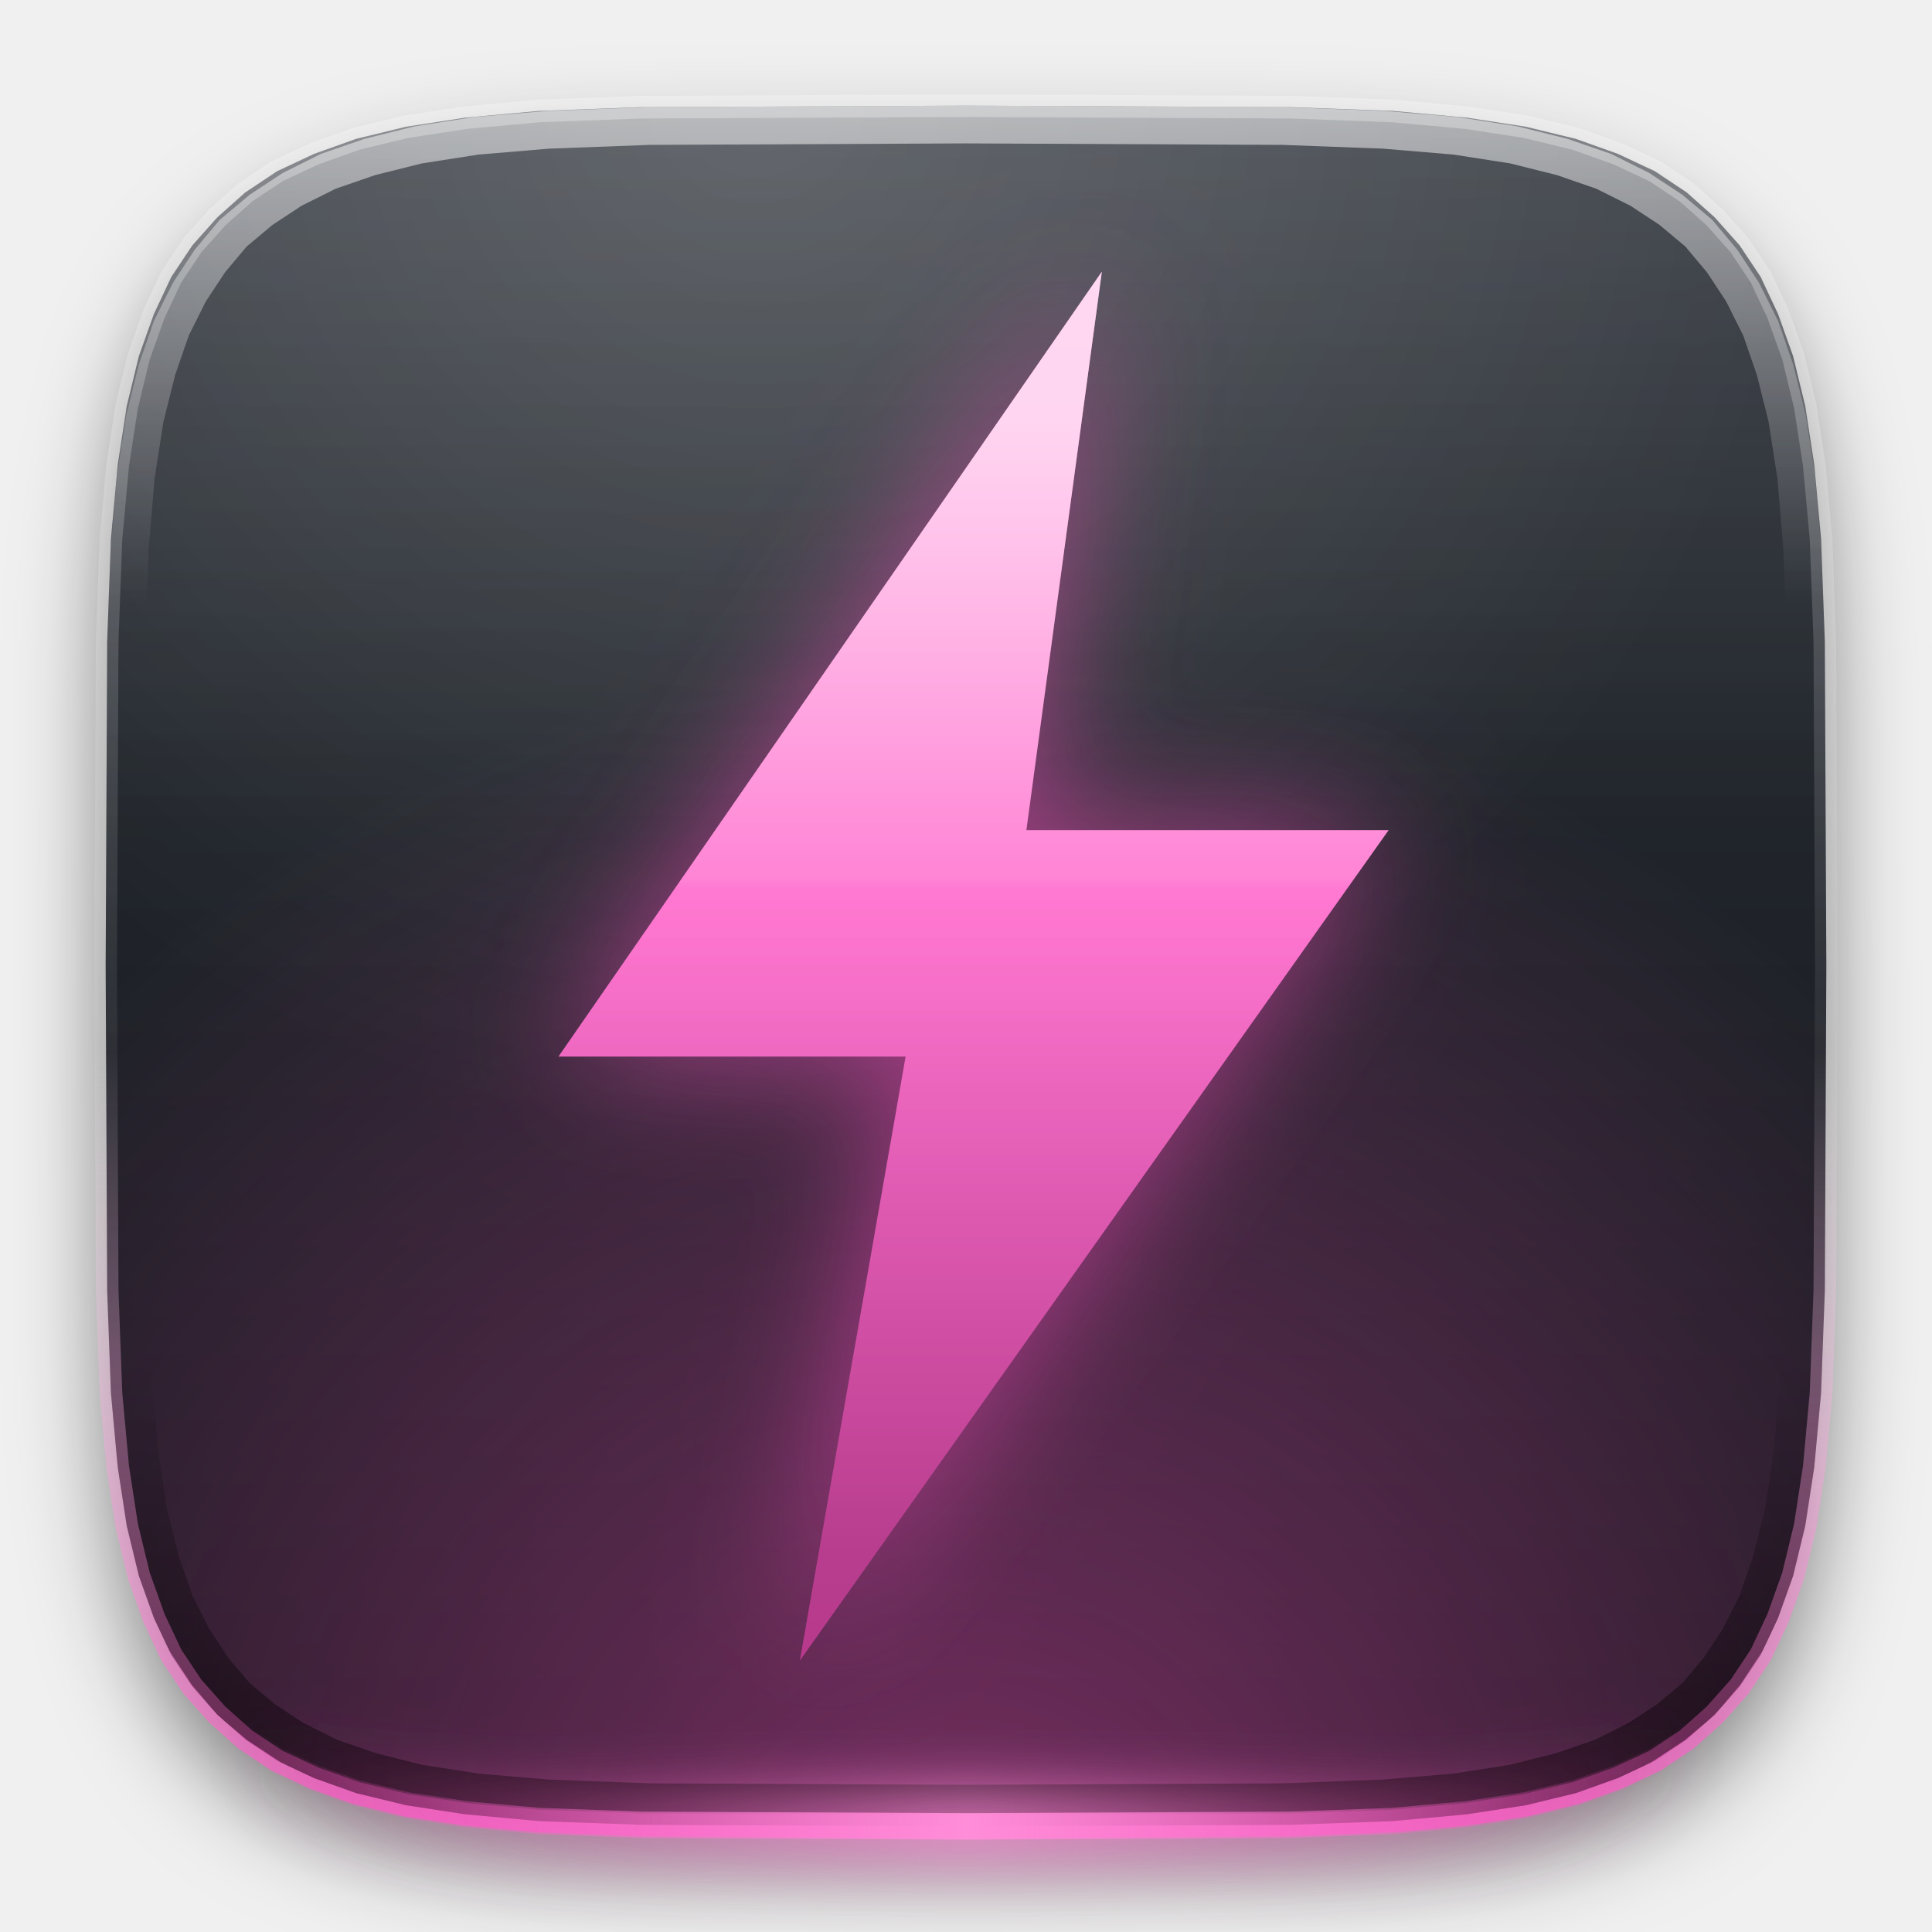
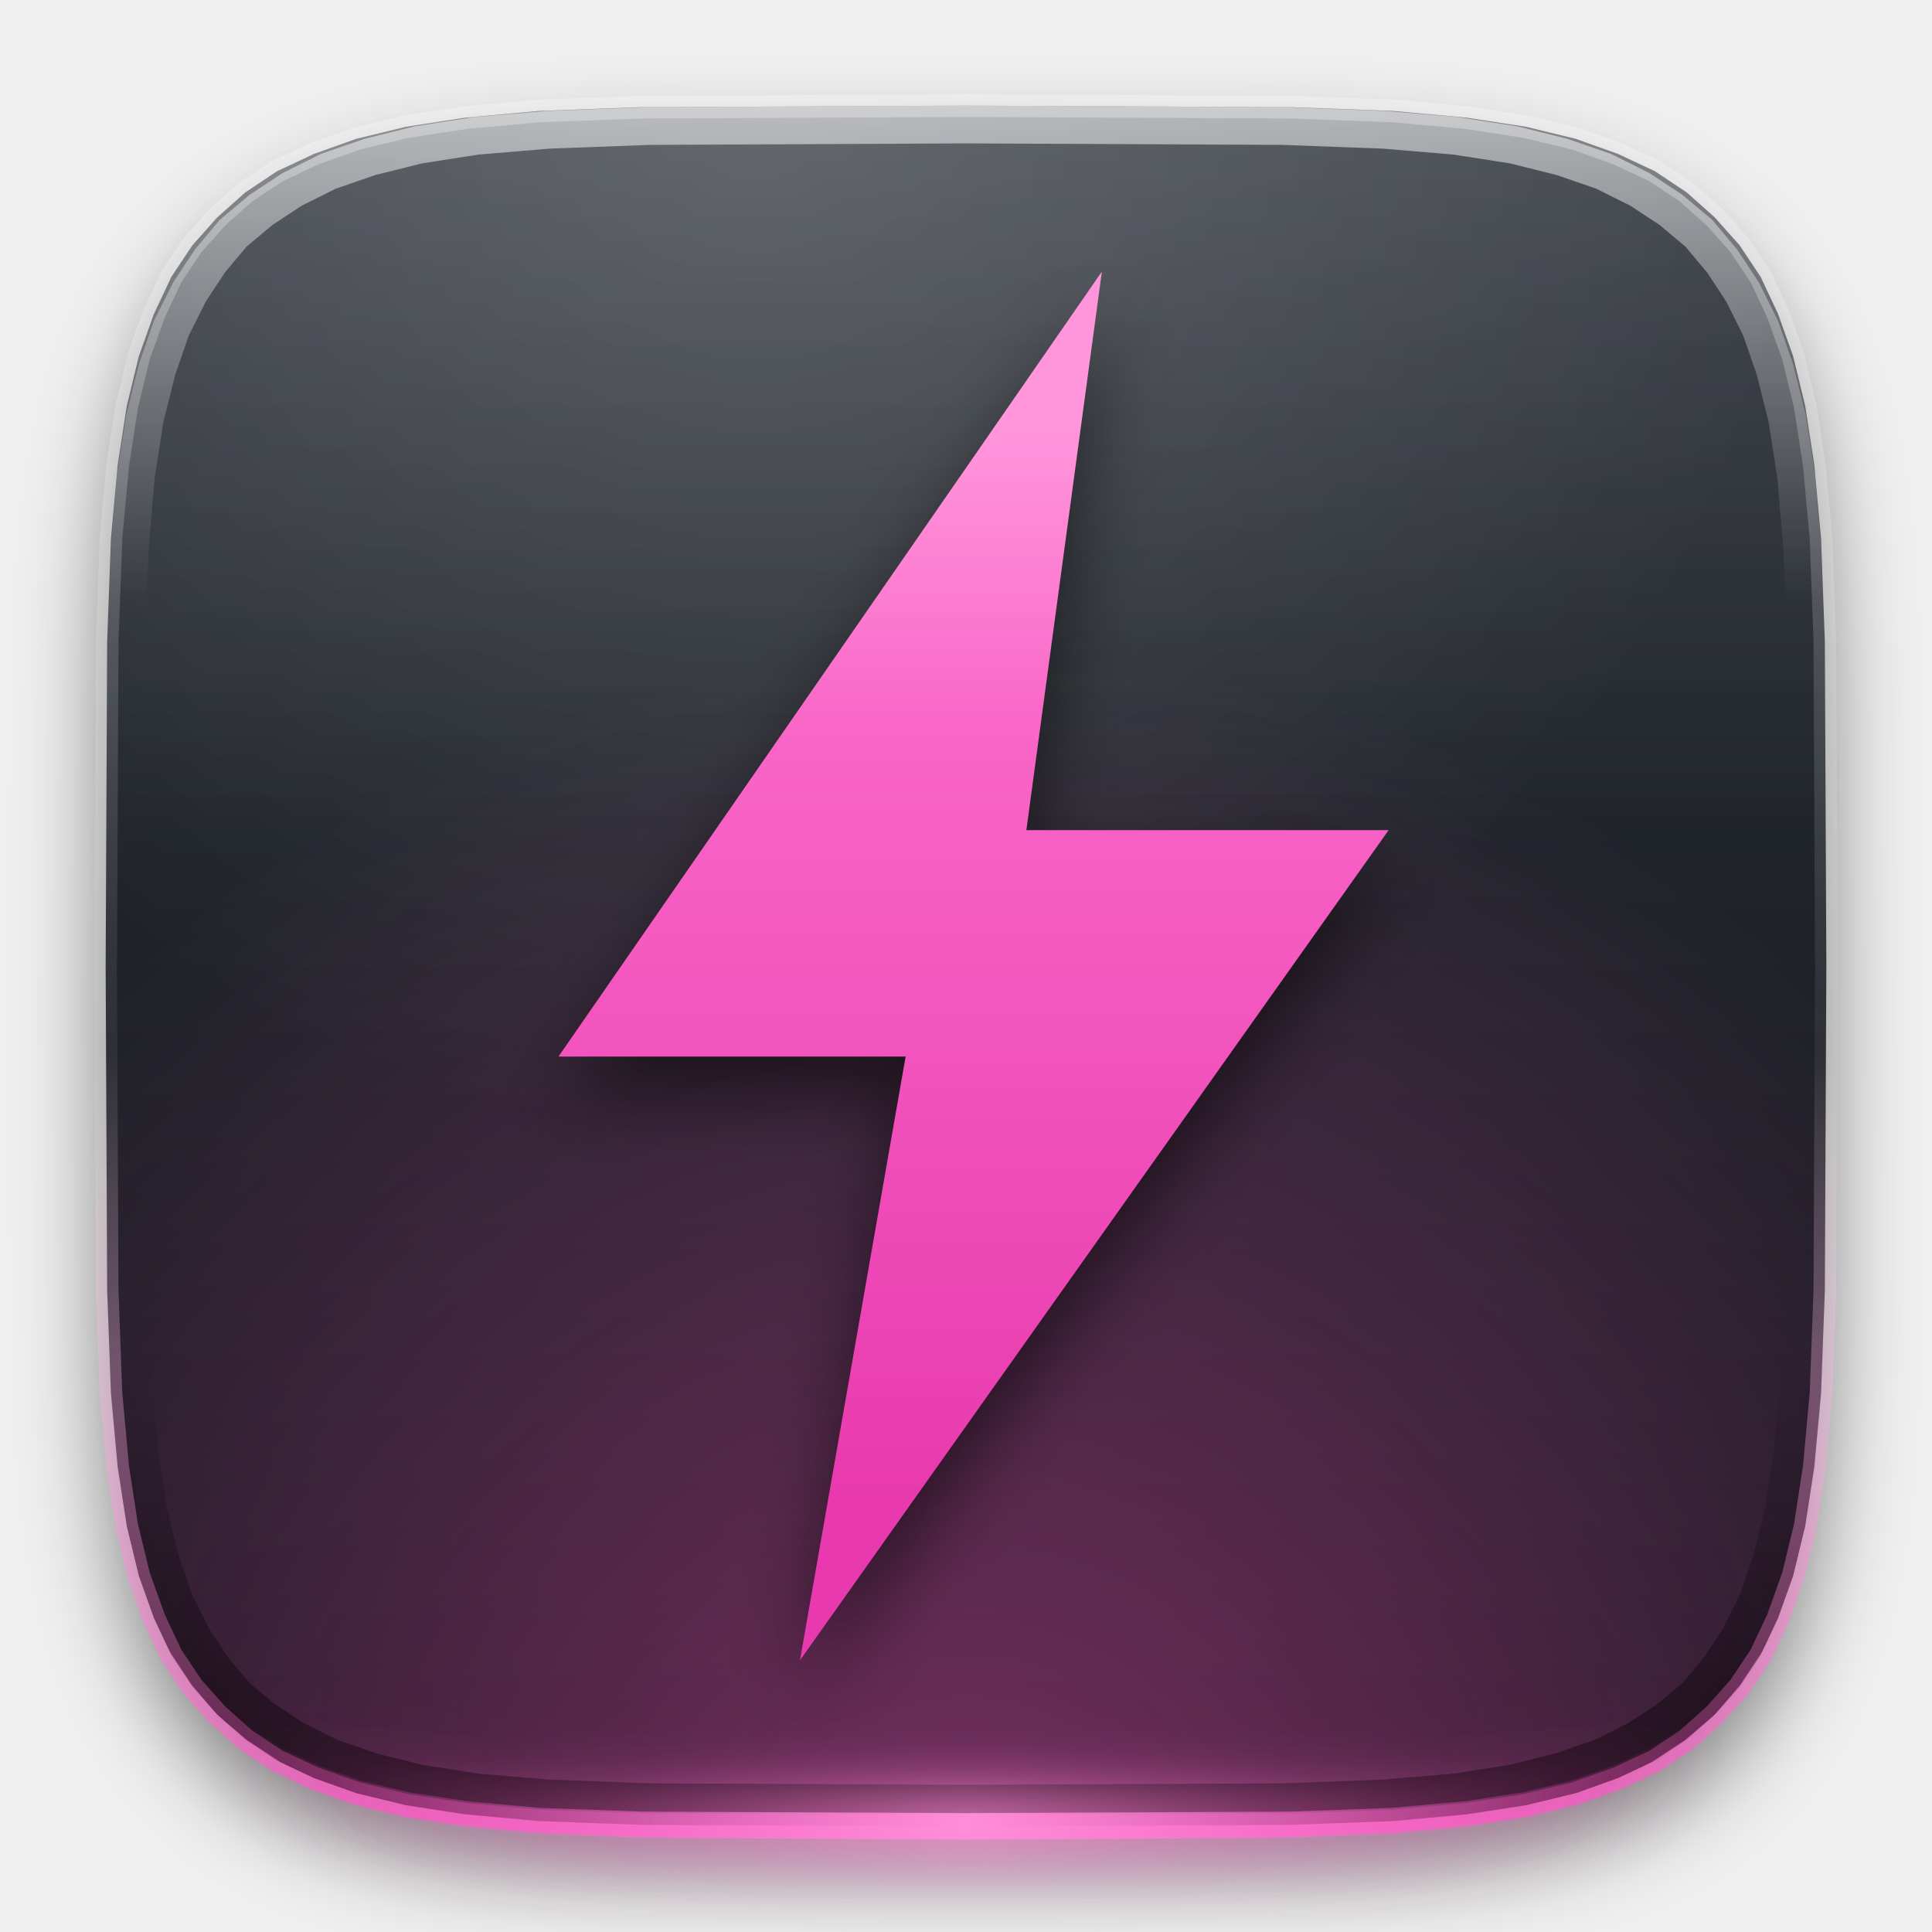
<svg xmlns="http://www.w3.org/2000/svg" viewBox="0 0 256 256" width="256" height="256">
  <defs>
    <linearGradient id="tile" x1="0" y1="0" x2="0" y2="1">
      <stop offset="0" stop-color="#2B3038" />
      <stop offset="1" stop-color="#121519" />
    </linearGradient>
    <radialGradient id="glow" cx=".5" cy="1.04" r=".72">
      <stop offset="0" stop-color="#FF4FC3" stop-opacity=".42" />
      <stop offset="1" stop-color="#FF4FC3" stop-opacity="0" />
    </radialGradient>
    <linearGradient id="sheen" x1="0" y1="0" x2="0" y2="1">
      <stop offset="0" stop-color="#fff" stop-opacity=".14" />
      <stop offset=".42" stop-color="#fff" stop-opacity="0" />
    </linearGradient>
    <radialGradient id="spec" cx=".38" cy="0" r=".6">
      <stop offset="0" stop-color="#fff" stop-opacity=".16" />
      <stop offset="1" stop-color="#fff" stop-opacity="0" />
    </radialGradient>
    <linearGradient id="rim" x1="0" y1="0" x2="0" y2="1">
      <stop offset="0" stop-color="#fff" stop-opacity=".30" />
      <stop offset=".55" stop-color="#fff" stop-opacity=".06" />
      <stop offset="1" stop-color="#FF4FC3" stop-opacity=".75" />
    </linearGradient>
    <linearGradient id="hi" gradientUnits="userSpaceOnUse" x1="0" y1="14" x2="0" y2="80">
      <stop offset="0" stop-color="#fff" stop-opacity=".55" />
      <stop offset="1" stop-color="#fff" stop-opacity="0" />
    </linearGradient>
    <linearGradient id="lo" gradientUnits="userSpaceOnUse" x1="0" y1="180" x2="0" y2="242">
      <stop offset="0" stop-color="#000" stop-opacity="0" />
      <stop offset="1" stop-color="#000" stop-opacity=".55" />
    </linearGradient>
    <filter id="drop" x="-20%" y="-20%" width="140%" height="150%">
      <feGaussianBlur stdDeviation="6" />
      <feOffset dy="6" />
    </filter>
    <clipPath id="inside">
      <path d="M242.0 128.0 L241.8 171.0 L241.3 184.6 L240.4 194.4 L239.2 202.2 L237.6 208.8 L235.6 214.4 L233.3 219.3 L230.5 223.5 L227.2 227.2 L223.5 230.5 L219.3 233.3 L214.4 235.6 L208.8 237.6 L202.2 239.2 L194.4 240.4 L184.6 241.3 L171.0 241.8 L128.0 242.0 L85.0 241.8 L71.4 241.3 L61.6 240.4 L53.8 239.2 L47.2 237.6 L41.6 235.6 L36.7 233.3 L32.5 230.5 L28.8 227.2 L25.5 223.5 L22.7 219.3 L20.4 214.4 L18.4 208.8 L16.8 202.2 L15.6 194.4 L14.7 184.6 L14.2 171.0 L14.0 128.0 L14.2 85.0 L14.7 71.4 L15.6 61.6 L16.8 53.8 L18.4 47.2 L20.4 41.6 L22.7 36.7 L25.5 32.5 L28.8 28.8 L32.5 25.5 L36.7 22.7 L41.6 20.4 L47.2 18.4 L53.8 16.8 L61.6 15.6 L71.4 14.7 L85.0 14.2 L128.0 14.0 L171.0 14.2 L184.6 14.7 L194.4 15.6 L202.2 16.8 L208.8 18.4 L214.4 20.4 L219.3 22.7 L223.5 25.5 L227.2 28.8 L230.5 32.5 L233.3 36.7 L235.6 41.6 L237.6 47.2 L239.2 53.8 L240.4 61.6 L241.3 71.4 L241.8 85.0Z" />
    </clipPath>
    <linearGradient id="ink" x1="0" y1="0" x2="0" y2="1">
      <stop offset="0" stop-color="#FF99DC" />
      <stop offset="1" stop-color="#FF4FC3" />
    </linearGradient>
    <filter id="halo" x="-30%" y="-30%" width="160%" height="160%">
      <feGaussianBlur stdDeviation="9" />
    </filter>
    <filter id="soft" x="-40%" y="-40%" width="180%" height="180%">
      <feGaussianBlur stdDeviation="4" />
    </filter>
    <mask id="shape" maskUnits="userSpaceOnUse" x="0" y="0" width="256" height="256">
      <path fill="#fff" d="M146 36L74 140h46l-14 80 78-110h-48z" />
    </mask>
    <linearGradient id="gloss" gradientUnits="userSpaceOnUse" x1="0" y1="56" x2="0" y2="200">
      <stop offset="0" stop-color="#fff" stop-opacity=".62" />
      <stop offset=".42" stop-color="#fff" stop-opacity=".08" />
      <stop offset=".43" stop-color="#fff" stop-opacity="0" />
      <stop offset="1" stop-color="#fff" stop-opacity="0" />
    </linearGradient>
    <linearGradient id="foot" gradientUnits="userSpaceOnUse" x1="0" y1="120" x2="0" y2="206">
      <stop offset="0" stop-color="#000" stop-opacity="0" />
      <stop offset="1" stop-color="#000" stop-opacity=".28" />
    </linearGradient>
    <linearGradient id="ring" gradientUnits="userSpaceOnUse" x1="14" y1="0" x2="242" y2="0">
      <stop offset=".08" stop-color="#FF4FC3" stop-opacity="0" />
      <stop offset=".5" stop-color="#FF8DD8" />
      <stop offset=".92" stop-color="#FF4FC3" stop-opacity="0" />
    </linearGradient>
    <clipPath id="low">
      <rect x="0" y="196" width="256" height="60" />
    </clipPath>
  </defs>
  <path d="M242.0 128.0 L241.8 171.0 L241.3 184.6 L240.4 194.4 L239.2 202.2 L237.6 208.8 L235.6 214.4 L233.3 219.3 L230.5 223.5 L227.2 227.2 L223.5 230.5 L219.3 233.3 L214.4 235.6 L208.8 237.6 L202.2 239.2 L194.4 240.4 L184.6 241.3 L171.0 241.8 L128.0 242.0 L85.0 241.8 L71.4 241.3 L61.6 240.4 L53.8 239.2 L47.2 237.6 L41.6 235.6 L36.7 233.3 L32.5 230.5 L28.8 227.2 L25.5 223.5 L22.7 219.3 L20.4 214.4 L18.4 208.8 L16.8 202.2 L15.6 194.4 L14.7 184.6 L14.2 171.0 L14.0 128.0 L14.2 85.0 L14.7 71.4 L15.6 61.6 L16.8 53.8 L18.4 47.2 L20.4 41.6 L22.7 36.7 L25.5 32.5 L28.8 28.8 L32.5 25.5 L36.7 22.7 L41.6 20.4 L47.2 18.4 L53.8 16.8 L61.6 15.6 L71.4 14.7 L85.0 14.2 L128.0 14.0 L171.0 14.2 L184.6 14.7 L194.4 15.6 L202.2 16.8 L208.8 18.4 L214.4 20.4 L219.3 22.7 L223.5 25.5 L227.2 28.8 L230.5 32.5 L233.3 36.7 L235.6 41.6 L237.6 47.2 L239.2 53.8 L240.4 61.6 L241.3 71.4 L241.8 85.0Z" fill="#000" opacity=".5" filter="url(#drop)" />
  <path d="M242.0 128.0 L241.8 171.0 L241.3 184.6 L240.4 194.4 L239.2 202.2 L237.6 208.8 L235.6 214.4 L233.3 219.3 L230.5 223.5 L227.2 227.2 L223.5 230.5 L219.3 233.3 L214.4 235.6 L208.8 237.6 L202.2 239.2 L194.4 240.4 L184.6 241.3 L171.0 241.8 L128.0 242.0 L85.0 241.8 L71.4 241.3 L61.6 240.4 L53.8 239.2 L47.2 237.6 L41.6 235.6 L36.7 233.3 L32.5 230.5 L28.8 227.2 L25.5 223.5 L22.7 219.3 L20.4 214.4 L18.4 208.8 L16.8 202.2 L15.6 194.4 L14.7 184.6 L14.2 171.0 L14.0 128.0 L14.2 85.0 L14.7 71.4 L15.6 61.6 L16.8 53.8 L18.4 47.2 L20.4 41.6 L22.7 36.7 L25.5 32.5 L28.8 28.8 L32.5 25.5 L36.7 22.7 L41.6 20.4 L47.2 18.4 L53.8 16.8 L61.6 15.6 L71.4 14.7 L85.0 14.2 L128.0 14.0 L171.0 14.2 L184.6 14.7 L194.4 15.6 L202.2 16.8 L208.8 18.4 L214.4 20.4 L219.3 22.7 L223.5 25.5 L227.2 28.8 L230.5 32.5 L233.3 36.7 L235.6 41.6 L237.6 47.2 L239.2 53.8 L240.4 61.6 L241.3 71.4 L241.8 85.0Z" fill="url(#tile)" />
  <path d="M242.0 128.0 L241.8 171.0 L241.3 184.6 L240.4 194.4 L239.2 202.2 L237.6 208.8 L235.6 214.4 L233.3 219.3 L230.5 223.5 L227.2 227.2 L223.5 230.5 L219.3 233.3 L214.4 235.6 L208.8 237.6 L202.2 239.2 L194.4 240.4 L184.6 241.3 L171.0 241.8 L128.0 242.0 L85.0 241.8 L71.4 241.3 L61.6 240.4 L53.8 239.2 L47.2 237.6 L41.6 235.6 L36.7 233.3 L32.5 230.5 L28.8 227.2 L25.5 223.5 L22.7 219.3 L20.4 214.4 L18.4 208.8 L16.8 202.2 L15.6 194.4 L14.7 184.6 L14.2 171.0 L14.0 128.0 L14.2 85.0 L14.7 71.4 L15.6 61.6 L16.8 53.8 L18.4 47.2 L20.4 41.6 L22.7 36.7 L25.5 32.5 L28.8 28.8 L32.5 25.5 L36.7 22.7 L41.6 20.4 L47.2 18.4 L53.8 16.8 L61.6 15.6 L71.4 14.7 L85.0 14.2 L128.0 14.0 L171.0 14.2 L184.6 14.7 L194.4 15.6 L202.2 16.8 L208.8 18.4 L214.4 20.4 L219.3 22.7 L223.5 25.5 L227.2 28.8 L230.5 32.5 L233.3 36.7 L235.6 41.6 L237.6 47.2 L239.2 53.8 L240.4 61.6 L241.3 71.4 L241.8 85.0Z" fill="url(#spec)" />
  <path d="M242.0 128.0 L241.8 171.0 L241.3 184.6 L240.4 194.4 L239.2 202.2 L237.6 208.8 L235.6 214.4 L233.3 219.3 L230.5 223.5 L227.2 227.2 L223.5 230.5 L219.3 233.3 L214.4 235.6 L208.8 237.6 L202.2 239.2 L194.4 240.4 L184.6 241.3 L171.0 241.8 L128.0 242.0 L85.0 241.8 L71.4 241.3 L61.6 240.4 L53.8 239.2 L47.2 237.6 L41.6 235.6 L36.7 233.3 L32.5 230.5 L28.8 227.2 L25.5 223.5 L22.7 219.3 L20.4 214.4 L18.4 208.8 L16.8 202.2 L15.6 194.4 L14.7 184.6 L14.2 171.0 L14.0 128.0 L14.2 85.0 L14.7 71.4 L15.6 61.6 L16.8 53.8 L18.4 47.2 L20.4 41.6 L22.7 36.7 L25.5 32.5 L28.8 28.8 L32.5 25.5 L36.7 22.7 L41.6 20.4 L47.2 18.4 L53.8 16.8 L61.6 15.6 L71.4 14.7 L85.0 14.2 L128.0 14.0 L171.0 14.2 L184.6 14.7 L194.4 15.6 L202.2 16.8 L208.8 18.4 L214.4 20.4 L219.3 22.7 L223.5 25.5 L227.2 28.8 L230.5 32.5 L233.3 36.7 L235.6 41.6 L237.6 47.2 L239.2 53.8 L240.4 61.6 L241.3 71.4 L241.8 85.0Z" fill="url(#glow)" />
  <path d="M242.0 128.0 L241.8 171.0 L241.3 184.6 L240.4 194.4 L239.2 202.2 L237.6 208.8 L235.6 214.4 L233.3 219.3 L230.5 223.5 L227.2 227.2 L223.5 230.5 L219.3 233.3 L214.4 235.6 L208.8 237.6 L202.2 239.2 L194.4 240.4 L184.6 241.3 L171.0 241.8 L128.0 242.0 L85.0 241.8 L71.4 241.3 L61.6 240.4 L53.8 239.2 L47.2 237.6 L41.6 235.6 L36.7 233.3 L32.5 230.5 L28.8 227.2 L25.5 223.5 L22.7 219.3 L20.4 214.4 L18.4 208.8 L16.8 202.2 L15.6 194.4 L14.7 184.6 L14.2 171.0 L14.0 128.0 L14.2 85.0 L14.7 71.4 L15.6 61.6 L16.8 53.8 L18.4 47.2 L20.4 41.6 L22.7 36.7 L25.5 32.5 L28.8 28.8 L32.5 25.5 L36.7 22.7 L41.6 20.4 L47.2 18.4 L53.8 16.8 L61.6 15.6 L71.4 14.7 L85.0 14.2 L128.0 14.0 L171.0 14.2 L184.6 14.7 L194.4 15.6 L202.2 16.8 L208.8 18.4 L214.4 20.4 L219.3 22.7 L223.5 25.5 L227.2 28.8 L230.5 32.5 L233.3 36.7 L235.6 41.6 L237.6 47.2 L239.2 53.8 L240.4 61.6 L241.3 71.4 L241.8 85.0Z" fill="url(#sheen)" />
  <g>
-     <g filter="url(#halo)" opacity=".55">
-       <path fill="#FF4FC3" d="M146 36L74 140h46l-14 80 78-110h-48z" />
+     <defs>
+       <linearGradient id="solid" gradientUnits="userSpaceOnUse" x1="0" y1="60" x2="0" y2="200">
+         <stop offset="0" stop-color="#FF76D0" />
+         <stop offset="1" stop-color="#E839AE" />
+       </linearGradient>
+       <linearGradient id="paper" gradientUnits="userSpaceOnUse" x1="0" y1="60" x2="0" y2="200">
+         <stop offset="0" stop-color="#FFFFFF" />
+         <stop offset="1" stop-color="#DADDE3" />
+       </linearGradient>
+       <filter id="under" x="-30%" y="-30%" width="160%" height="170%">
+         <feGaussianBlur stdDeviation="5" />
+         <feOffset dy="5" />
+       </filter>
+       <linearGradient id="edge" gradientUnits="userSpaceOnUse" x1="0" y1="56" x2="0" y2="96">
+         <stop offset="0" stop-color="#fff" stop-opacity=".45" />
+         <stop offset="1" stop-color="#fff" stop-opacity="0" />
+       </linearGradient>
+     </defs>
+     <g opacity=".55" filter="url(#under)">
+       <path fill="#000" d="M146 36L74 140h46l-14 80 78-110h-48z" />
    </g>
-     <path fill="url(#ink)" d="M146 36L74 140h46l-14 80 78-110h-48z" />
-     <rect width="256" height="256" fill="url(#gloss)" mask="url(#shape)" />
-     <rect width="256" height="256" fill="url(#foot)" mask="url(#shape)" />
+     <path fill="url(#solid)" d="M146 36L74 140h46l-14 80 78-110h-48z" />
+     <rect width="256" height="256" fill="url(#edge)" mask="url(#shape)" opacity=".5" />
  </g>
  <path d="M242.0 128.0 L241.8 171.0 L241.3 184.6 L240.4 194.4 L239.2 202.2 L237.6 208.8 L235.6 214.4 L233.3 219.3 L230.5 223.5 L227.2 227.2 L223.5 230.5 L219.3 233.3 L214.4 235.6 L208.8 237.6 L202.2 239.2 L194.4 240.4 L184.6 241.3 L171.0 241.8 L128.0 242.0 L85.0 241.8 L71.4 241.3 L61.6 240.4 L53.8 239.2 L47.2 237.6 L41.6 235.6 L36.7 233.3 L32.5 230.5 L28.8 227.2 L25.5 223.5 L22.7 219.3 L20.4 214.4 L18.4 208.8 L16.8 202.2 L15.6 194.4 L14.7 184.6 L14.2 171.0 L14.0 128.0 L14.2 85.0 L14.7 71.4 L15.6 61.6 L16.8 53.8 L18.4 47.2 L20.4 41.6 L22.7 36.7 L25.5 32.5 L28.8 28.8 L32.5 25.5 L36.7 22.7 L41.6 20.4 L47.2 18.4 L53.8 16.8 L61.6 15.6 L71.4 14.7 L85.0 14.2 L128.0 14.0 L171.0 14.2 L184.6 14.7 L194.4 15.6 L202.2 16.8 L208.8 18.4 L214.4 20.4 L219.3 22.7 L223.5 25.5 L227.2 28.8 L230.5 32.5 L233.3 36.7 L235.6 41.6 L237.6 47.2 L239.2 53.8 L240.4 61.6 L241.3 71.4 L241.8 85.0Z" fill="none" stroke="url(#rim)" stroke-width="3" />
  <g clip-path="url(#inside)">
    <path d="M239.5 128.0 L239.3 170.0 L238.8 183.4 L238.0 192.9 L236.8 200.6 L235.2 207.0 L233.3 212.5 L230.9 217.3 L228.2 221.4 L225.1 225.1 L221.4 228.2 L217.3 230.9 L212.5 233.3 L207.0 235.2 L200.6 236.8 L192.9 238.0 L183.4 238.8 L170.0 239.3 L128.0 239.5 L86.0 239.3 L72.6 238.8 L63.1 238.0 L55.4 236.8 L49.0 235.2 L43.5 233.3 L38.7 230.9 L34.6 228.2 L30.9 225.1 L27.8 221.4 L25.1 217.3 L22.7 212.5 L20.8 207.0 L19.2 200.6 L18.0 192.9 L17.2 183.4 L16.7 170.0 L16.5 128.0 L16.7 86.0 L17.2 72.6 L18.0 63.1 L19.2 55.4 L20.8 49.0 L22.7 43.5 L25.1 38.7 L27.8 34.6 L30.9 30.9 L34.6 27.8 L38.7 25.1 L43.5 22.7 L49.0 20.8 L55.4 19.2 L63.1 18.0 L72.6 17.2 L86.0 16.7 L128.0 16.5 L170.0 16.7 L183.4 17.2 L192.9 18.0 L200.6 19.2 L207.0 20.8 L212.5 22.7 L217.3 25.1 L221.4 27.8 L225.1 30.9 L228.2 34.6 L230.9 38.7 L233.3 43.5 L235.2 49.0 L236.8 55.4 L238.0 63.1 L238.8 72.6 L239.3 86.0Z" fill="none" stroke="url(#hi)" stroke-width="5" />
    <path d="M239.5 128.0 L239.3 170.0 L238.8 183.4 L238.0 192.9 L236.8 200.6 L235.2 207.0 L233.3 212.5 L230.9 217.3 L228.2 221.4 L225.1 225.1 L221.4 228.2 L217.3 230.9 L212.5 233.3 L207.0 235.2 L200.6 236.8 L192.9 238.0 L183.4 238.8 L170.0 239.3 L128.0 239.5 L86.0 239.3 L72.6 238.8 L63.1 238.0 L55.4 236.8 L49.0 235.2 L43.5 233.3 L38.7 230.9 L34.6 228.2 L30.9 225.1 L27.8 221.4 L25.1 217.3 L22.7 212.5 L20.8 207.0 L19.2 200.6 L18.0 192.9 L17.2 183.4 L16.7 170.0 L16.5 128.0 L16.7 86.0 L17.2 72.6 L18.0 63.1 L19.2 55.4 L20.8 49.0 L22.7 43.5 L25.1 38.7 L27.8 34.6 L30.9 30.9 L34.6 27.8 L38.7 25.1 L43.5 22.7 L49.0 20.8 L55.4 19.2 L63.1 18.0 L72.6 17.2 L86.0 16.7 L128.0 16.5 L170.0 16.7 L183.4 17.2 L192.9 18.0 L200.6 19.2 L207.0 20.8 L212.5 22.7 L217.3 25.1 L221.4 27.8 L225.1 30.9 L228.2 34.6 L230.9 38.7 L233.3 43.5 L235.2 49.0 L236.8 55.4 L238.0 63.1 L238.8 72.6 L239.3 86.0Z" fill="none" stroke="url(#lo)" stroke-width="6" />
  </g>
  <g clip-path="url(#low)">
    <path d="M242.0 128.0 L241.8 171.0 L241.3 184.6 L240.4 194.4 L239.2 202.2 L237.6 208.8 L235.6 214.4 L233.3 219.3 L230.5 223.5 L227.2 227.2 L223.5 230.5 L219.3 233.3 L214.4 235.6 L208.8 237.6 L202.2 239.2 L194.4 240.4 L184.6 241.3 L171.0 241.8 L128.0 242.0 L85.0 241.8 L71.4 241.3 L61.6 240.4 L53.8 239.2 L47.2 237.6 L41.6 235.6 L36.7 233.3 L32.5 230.5 L28.8 227.2 L25.5 223.5 L22.7 219.3 L20.4 214.4 L18.4 208.8 L16.8 202.2 L15.6 194.4 L14.7 184.6 L14.2 171.0 L14.0 128.0 L14.2 85.0 L14.7 71.4 L15.6 61.6 L16.8 53.8 L18.4 47.2 L20.4 41.6 L22.7 36.7 L25.5 32.5 L28.8 28.8 L32.5 25.5 L36.7 22.7 L41.6 20.4 L47.2 18.4 L53.8 16.8 L61.6 15.6 L71.4 14.7 L85.0 14.2 L128.0 14.0 L171.0 14.2 L184.6 14.7 L194.4 15.6 L202.2 16.8 L208.8 18.4 L214.4 20.4 L219.3 22.7 L223.5 25.5 L227.2 28.8 L230.5 32.5 L233.3 36.7 L235.6 41.6 L237.6 47.2 L239.2 53.8 L240.4 61.6 L241.3 71.4 L241.8 85.0Z" fill="none" stroke="url(#ring)" stroke-width="9" filter="url(#soft)" opacity=".9" />
    <path d="M242.0 128.0 L241.8 171.0 L241.3 184.6 L240.4 194.4 L239.2 202.2 L237.6 208.8 L235.6 214.4 L233.3 219.3 L230.5 223.5 L227.2 227.2 L223.5 230.5 L219.3 233.3 L214.4 235.6 L208.8 237.6 L202.2 239.2 L194.4 240.4 L184.6 241.3 L171.0 241.8 L128.0 242.0 L85.0 241.8 L71.4 241.3 L61.6 240.4 L53.8 239.2 L47.2 237.6 L41.6 235.6 L36.7 233.3 L32.5 230.5 L28.8 227.2 L25.5 223.5 L22.7 219.3 L20.4 214.4 L18.4 208.8 L16.8 202.2 L15.6 194.4 L14.7 184.6 L14.2 171.0 L14.0 128.0 L14.2 85.0 L14.7 71.4 L15.6 61.6 L16.8 53.8 L18.4 47.2 L20.4 41.6 L22.7 36.7 L25.5 32.5 L28.8 28.8 L32.5 25.5 L36.7 22.7 L41.6 20.4 L47.2 18.4 L53.8 16.8 L61.6 15.6 L71.4 14.7 L85.0 14.2 L128.0 14.0 L171.0 14.2 L184.6 14.7 L194.4 15.6 L202.2 16.8 L208.8 18.4 L214.4 20.4 L219.3 22.7 L223.5 25.5 L227.2 28.8 L230.5 32.5 L233.3 36.7 L235.6 41.6 L237.6 47.2 L239.2 53.8 L240.4 61.6 L241.3 71.4 L241.8 85.0Z" fill="none" stroke="url(#ring)" stroke-width="3.5" />
  </g>
</svg>
